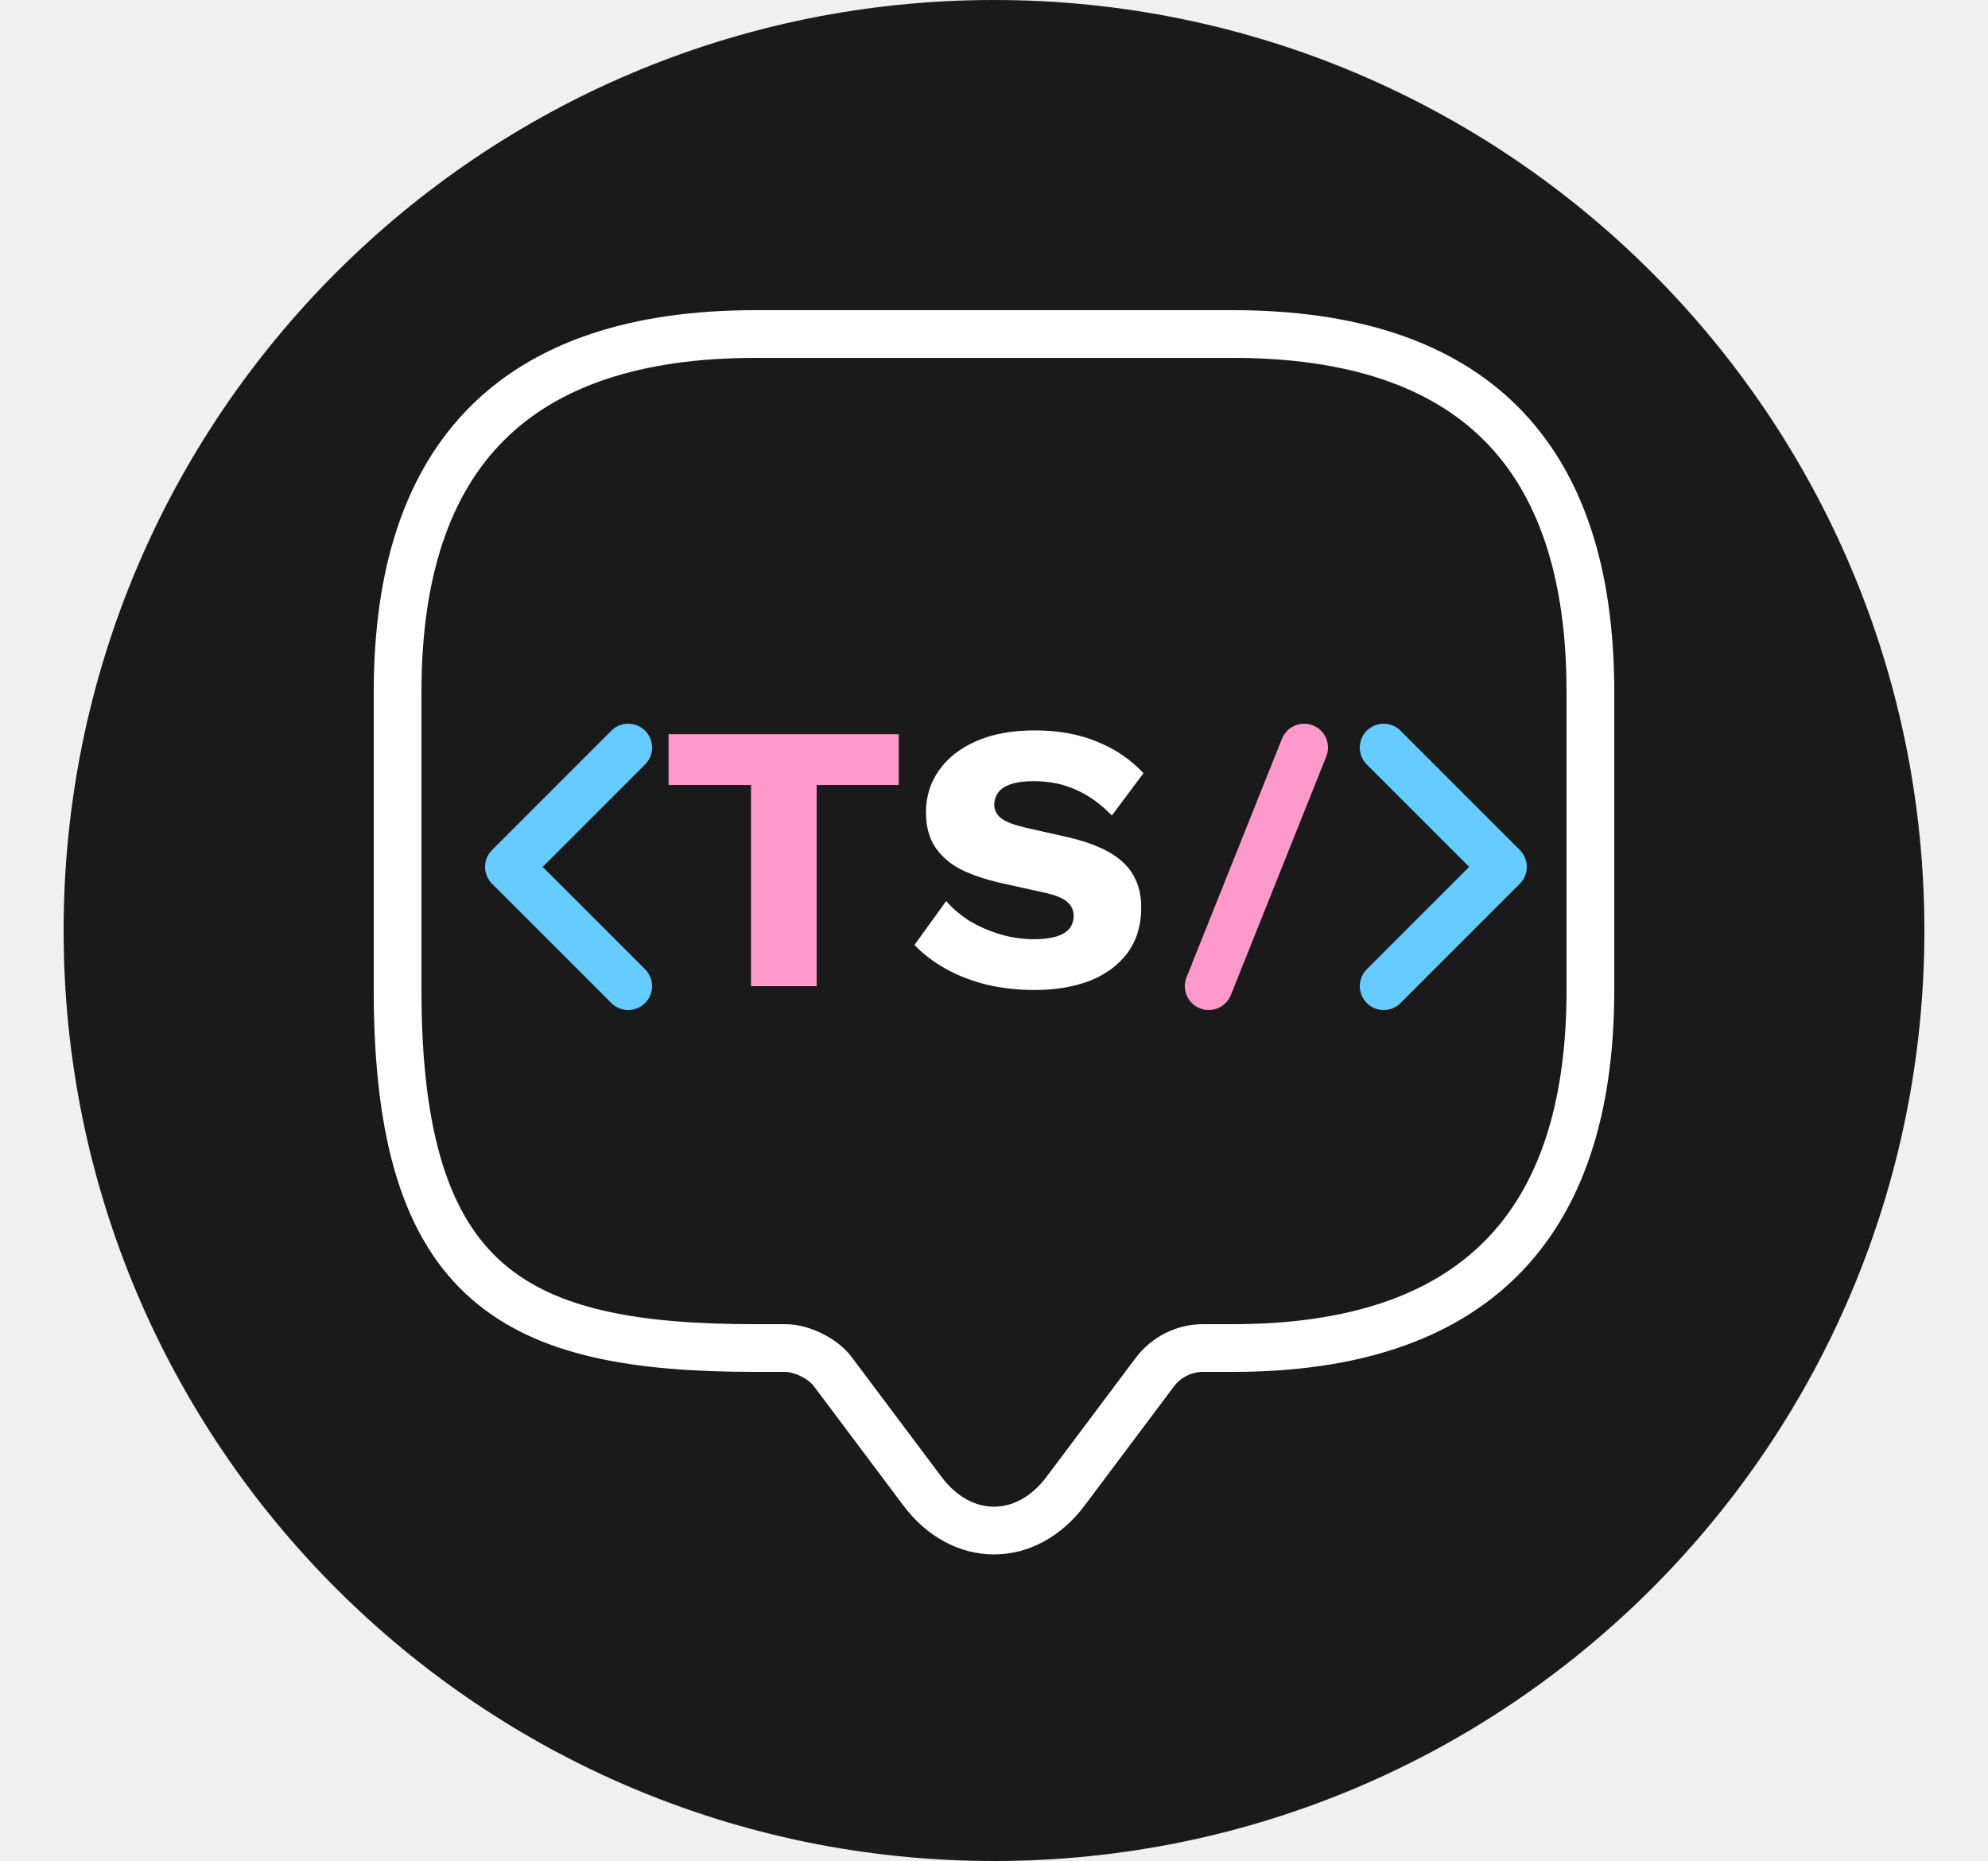
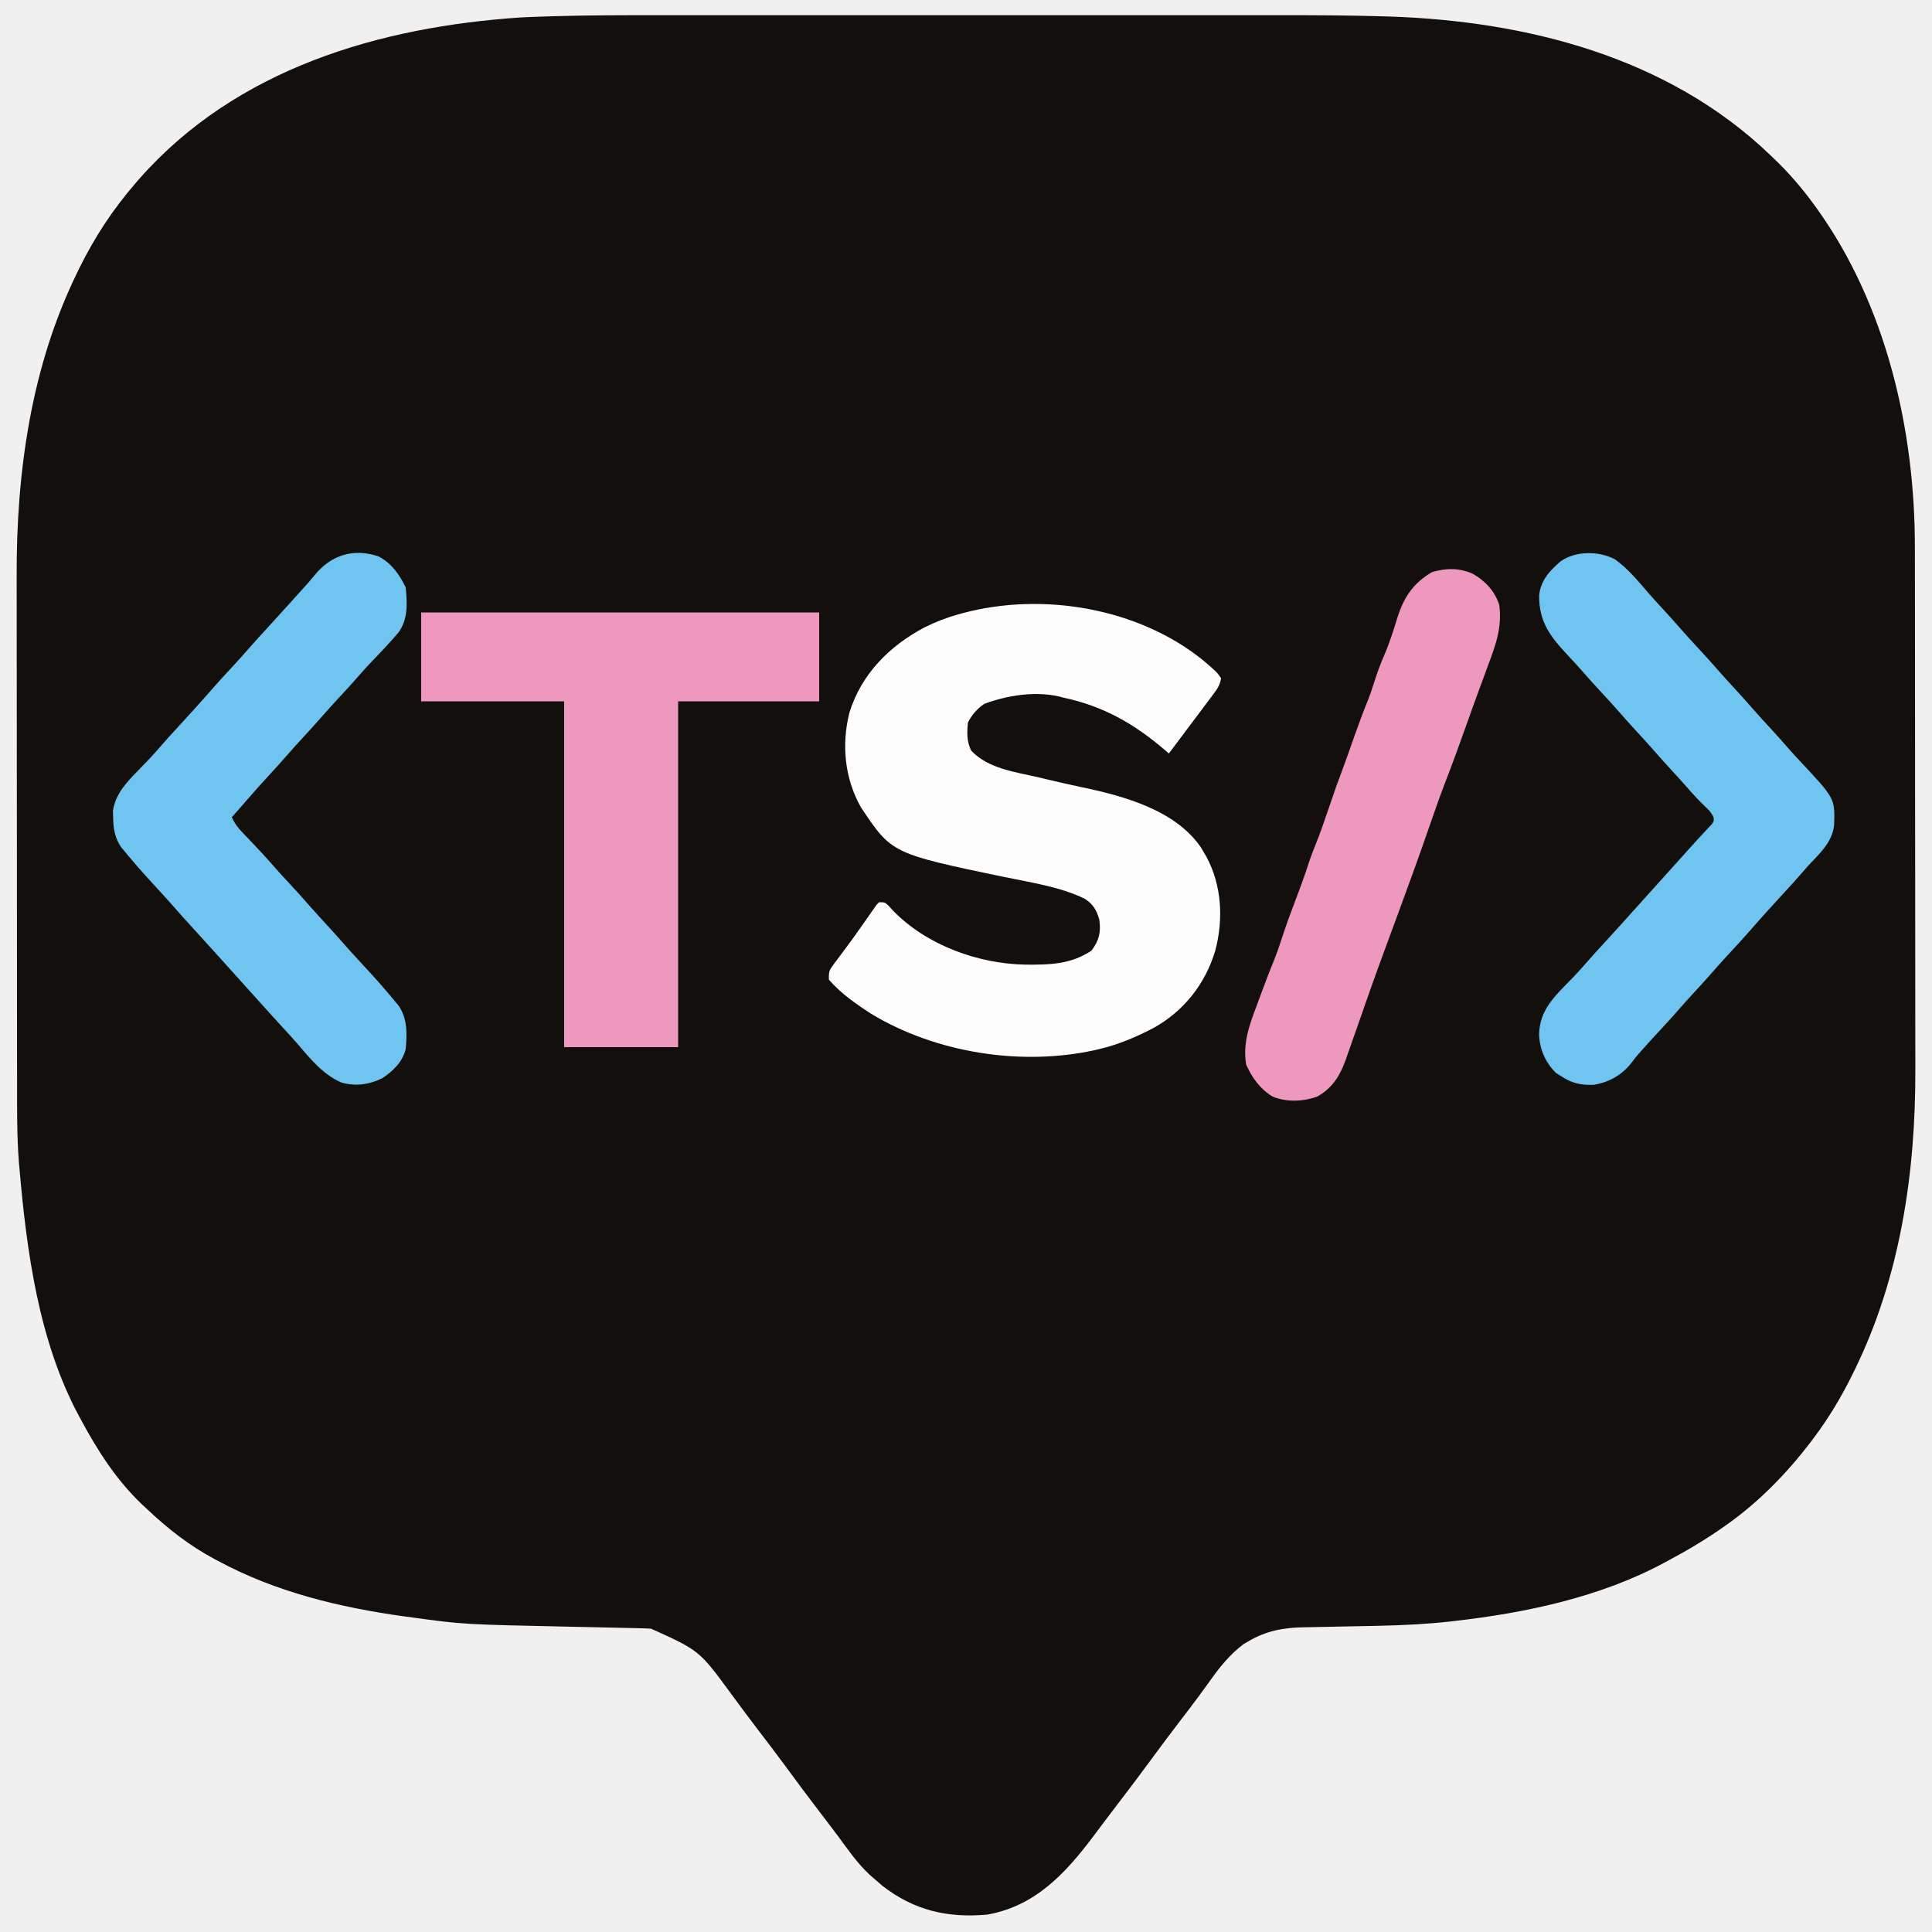
- <svg xmlns="http://www.w3.org/2000/svg" width="125" height="117" viewBox="0 0 125 117" fill="none">
-   <circle cx="62.5" cy="58.5" r="58.5" fill="#1A1A1A" />
-   <path d="M56.51 46.16V49.352H51.349V62H47.221V49.352H42.038V46.16H56.51Z" fill="#FF99CC" />
-   <path d="M65.061 45.92C66.533 45.92 67.829 46.152 68.949 46.616C70.085 47.064 71.069 47.728 71.901 48.608L69.909 51.272C69.221 50.552 68.477 50.016 67.677 49.664C66.893 49.296 65.997 49.112 64.989 49.112C64.397 49.112 63.917 49.176 63.549 49.304C63.181 49.432 62.917 49.608 62.757 49.832C62.597 50.056 62.517 50.312 62.517 50.6C62.517 50.936 62.669 51.224 62.973 51.464C63.293 51.688 63.805 51.88 64.509 52.04L67.173 52.64C68.757 53.008 69.917 53.544 70.653 54.248C71.389 54.952 71.757 55.888 71.757 57.056C71.757 58.176 71.469 59.128 70.893 59.912C70.317 60.68 69.525 61.264 68.517 61.664C67.509 62.048 66.357 62.24 65.061 62.24C64.005 62.24 62.997 62.128 62.037 61.904C61.077 61.664 60.213 61.328 59.445 60.896C58.677 60.464 58.029 59.968 57.501 59.408L59.493 56.648C59.893 57.112 60.381 57.528 60.957 57.896C61.549 58.248 62.189 58.528 62.877 58.736C63.581 58.944 64.293 59.048 65.013 59.048C65.573 59.048 66.037 58.992 66.405 58.88C66.789 58.768 67.069 58.6 67.245 58.376C67.421 58.152 67.509 57.888 67.509 57.584C67.509 57.248 67.389 56.968 67.149 56.744C66.909 56.504 66.453 56.304 65.781 56.144L62.853 55.496C61.957 55.288 61.157 55.016 60.453 54.68C59.765 54.328 59.221 53.864 58.821 53.288C58.421 52.696 58.221 51.96 58.221 51.08C58.221 50.088 58.493 49.208 59.037 48.44C59.581 47.656 60.365 47.04 61.389 46.592C62.413 46.144 63.637 45.92 65.061 45.92Z" fill="white" />
-   <path d="M39.5 47L32 54.5C34.929 57.429 36.571 59.071 39.5 62" stroke="#66CCFF" stroke-width="3" stroke-miterlimit="10" stroke-linecap="round" stroke-linejoin="round" />
-   <path d="M87 62L94.5 54.5L87 47" stroke="#66CCFF" stroke-width="3" stroke-miterlimit="10" stroke-linecap="round" stroke-linejoin="round" />
-   <path d="M82 47L79 54.5L76 62" stroke="#FF99CC" stroke-width="3" stroke-miterlimit="10" stroke-linecap="round" stroke-linejoin="round" />
-   <path d="M49.375 84.75H47.5C32.5 84.75 25 81 25 62.25V43.5C25 28.5 32.5 21 47.5 21H77.5C92.5 21 100 28.5 100 43.5V62.25C100 77.25 92.5 84.75 77.5 84.75H75.625C74.463 84.75 73.338 85.312 72.625 86.25L67 93.75C64.525 97.05 60.475 97.05 58 93.75L52.375 86.25C51.775 85.425 50.425 84.75 49.375 84.75Z" stroke="white" stroke-width="3" stroke-miterlimit="10" stroke-linecap="round" stroke-linejoin="round" />
+ <svg xmlns="http://www.w3.org/2000/svg" version="1.1" width="1000" height="1000">
+   <path d="M0 0 C4.744 0.002 9.489 -0.001 14.233 -0.004 C23.478 -0.008 32.723 -0.007 41.968 -0.005 C49.495 -0.002 57.022 -0.002 64.549 -0.003 C65.629 -0.003 66.708 -0.003 67.821 -0.004 C70.015 -0.004 72.209 -0.004 74.404 -0.005 C94.883 -0.007 115.363 -0.004 135.843 0.001 C153.339 0.006 170.836 0.005 188.332 0 C208.749 -0.005 229.165 -0.007 249.582 -0.004 C251.767 -0.004 253.953 -0.003 256.138 -0.003 C257.75 -0.003 257.75 -0.003 259.395 -0.003 C266.895 -0.002 274.396 -0.003 281.896 -0.006 C291.062 -0.008 300.227 -0.008 309.393 -0.002 C314.051 0 318.71 0.001 323.368 -0.002 C340.693 -0.013 358.007 0.054 375.325 0.561 C377.262 0.616 377.262 0.616 379.239 0.672 C450.677 3.017 523.635 21.653 576.344 72.131 C576.843 72.602 577.341 73.074 577.855 73.56 C585.85 81.146 592.866 89.215 599.344 98.131 C599.818 98.782 600.292 99.434 600.78 100.105 C636.611 150.046 651.53 214.58 651.484 275.412 C651.489 277.303 651.489 277.303 651.493 279.231 C651.501 282.685 651.503 286.14 651.504 289.594 C651.506 293.337 651.513 297.081 651.52 300.824 C651.533 308.993 651.539 317.161 651.544 325.329 C651.547 330.446 651.551 335.563 651.555 340.681 C651.568 354.895 651.578 369.108 651.581 383.322 C651.581 384.23 651.582 385.138 651.582 386.073 C651.582 386.983 651.582 387.892 651.583 388.829 C651.583 390.672 651.583 392.515 651.584 394.358 C651.584 395.272 651.584 396.186 651.585 397.127 C651.588 411.898 651.606 426.668 651.629 441.438 C651.653 456.664 651.665 471.889 651.667 487.114 C651.667 495.638 651.673 504.161 651.691 512.685 C651.707 519.951 651.712 527.218 651.704 534.484 C651.7 538.176 651.7 541.868 651.715 545.56 C651.909 598.791 643.974 652.941 620.344 701.131 C619.949 701.939 619.555 702.747 619.148 703.579 C613.461 715.102 607.048 725.844 599.344 736.131 C598.861 736.776 598.378 737.421 597.881 738.085 C585.527 754.361 571.034 769.286 554.344 781.131 C553.75 781.553 553.157 781.974 552.545 782.409 C543.19 788.984 533.446 794.784 523.344 800.131 C522.691 800.485 522.039 800.838 521.367 801.203 C488.509 818.824 450.036 826.957 413.344 831.131 C412.625 831.215 411.906 831.299 411.166 831.386 C398.956 832.78 386.767 833.351 374.488 833.623 C373.376 833.648 373.376 833.648 372.242 833.674 C365.31 833.829 358.378 833.97 351.445 834.084 C347.607 834.148 343.769 834.231 339.931 834.325 C338.492 834.356 337.052 834.381 335.613 834.399 C324.734 834.532 315.568 836.217 306.156 841.881 C305.42 842.309 304.684 842.737 303.926 843.178 C297.05 848.379 291.807 854.836 286.844 861.818 C285.627 863.5 284.408 865.181 283.187 866.861 C282.56 867.727 281.932 868.592 281.285 869.484 C278.035 873.915 274.688 878.271 271.344 882.631 C266.276 889.25 261.269 895.906 256.344 902.631 C250.712 910.317 244.97 917.913 239.182 925.482 C235.036 930.903 230.925 936.348 226.844 941.818 C212.249 961.31 196.582 978.642 171.344 983.131 C150.859 984.963 133.522 981.008 117.031 968.193 C115.453 966.858 113.889 965.505 112.344 964.131 C111.693 963.562 111.042 962.994 110.371 962.408 C104.056 956.508 99.186 949.418 94.089 942.483 C90.93 938.225 87.693 934.027 84.469 929.818 C78.775 922.369 73.173 914.859 67.633 907.296 C62.615 900.461 57.477 893.722 52.322 886.991 C47.761 881.023 43.282 875.002 38.844 868.943 C22.355 846.439 22.355 846.439 -2.656 835.131 C-5.07 834.996 -7.486 834.916 -9.902 834.865 C-10.627 834.849 -11.351 834.832 -12.098 834.816 C-13.673 834.78 -15.248 834.747 -16.823 834.716 C-19.348 834.665 -21.872 834.608 -24.397 834.55 C-31.576 834.385 -38.756 834.232 -45.936 834.081 C-99.8 832.943 -99.8 832.943 -126.344 829.318 C-127.619 829.147 -128.895 828.976 -130.209 828.8 C-163.705 824.163 -196.721 816.255 -226.656 800.131 C-227.567 799.65 -227.567 799.65 -228.495 799.159 C-241.627 792.181 -252.868 783.335 -263.656 773.131 C-264.528 772.324 -265.399 771.517 -266.297 770.685 C-279.478 758.069 -289.069 743.131 -297.656 727.131 C-298.011 726.482 -298.367 725.833 -298.733 725.164 C-319.71 686.265 -325.919 639.441 -329.656 596.131 C-329.746 595.104 -329.837 594.078 -329.929 593.02 C-330.952 579.318 -330.813 565.59 -330.816 551.858 C-330.818 548.032 -330.826 544.206 -330.833 540.381 C-330.846 532.037 -330.852 523.693 -330.857 515.349 C-330.859 510.121 -330.864 504.893 -330.868 499.665 C-330.88 485.139 -330.891 470.614 -330.894 456.088 C-330.894 455.161 -330.894 454.234 -330.895 453.279 C-330.895 452.35 -330.895 451.421 -330.895 450.464 C-330.896 448.582 -330.896 446.699 -330.897 444.817 C-330.897 443.884 -330.897 442.95 -330.897 441.988 C-330.901 426.899 -330.919 411.809 -330.942 396.719 C-330.966 381.161 -330.978 365.602 -330.979 350.043 C-330.98 341.335 -330.986 332.626 -331.004 323.917 C-331.02 316.494 -331.025 309.072 -331.016 301.649 C-331.013 297.877 -331.013 294.106 -331.027 290.335 C-331.22 236.507 -323.568 181.895 -299.656 133.131 C-299.262 132.323 -298.867 131.515 -298.461 130.682 C-290.64 114.836 -281.233 100.504 -269.656 87.131 C-268.963 86.326 -268.269 85.522 -267.555 84.693 C-217.357 27.742 -143.504 5.992 -69.656 1.131 C-64.708 0.888 -59.758 0.722 -54.806 0.576 C-54.104 0.555 -53.403 0.534 -52.68 0.513 C-35.121 -0.001 -17.564 -0.013 0 0 Z " fill="#130F0C" transform="translate(339.6564,7.869275)" />
+   <path d="M0 0 C6.873 5.903 6.873 5.903 9 9 C8.575 12.285 7.225 14.367 5.262 16.984 C4.694 17.748 4.126 18.511 3.542 19.298 C2.624 20.512 2.624 20.512 1.688 21.75 C0.754 23 0.754 23 -0.198 24.275 C-2.126 26.854 -4.063 29.427 -6 32 C-7.2 33.602 -8.399 35.205 -9.598 36.809 C-12.392 40.544 -15.194 44.274 -18 48 C-18.426 47.629 -18.851 47.258 -19.29 46.876 C-35.603 32.764 -51.769 23.458 -73 19 C-73.639 18.825 -74.278 18.65 -74.937 18.469 C-87.349 15.646 -101.793 17.922 -113.5 22.312 C-117.226 24.828 -119.971 27.941 -122 32 C-122.521 37.228 -122.643 41.64 -120.375 46.438 C-111.475 56.04 -97.071 57.599 -84.812 60.5 C-83.54 60.806 -82.268 61.111 -80.957 61.426 C-74.858 62.882 -68.756 64.285 -62.616 65.558 C-41.078 70.055 -14.138 77.526 -1.199 96.953 C-0.803 97.629 -0.408 98.304 0 99 C0.447 99.758 0.895 100.516 1.355 101.297 C9.461 116.225 10.327 133.929 5.977 150.206 C0.772 167.404 -10.229 181.345 -25.992 190.107 C-34.935 194.77 -44.163 198.686 -54 201 C-54.629 201.148 -55.258 201.296 -55.906 201.449 C-94.188 209.998 -138.563 203.039 -172.12 182.716 C-179.808 177.752 -188.096 171.992 -194 165 C-194 160.875 -193.901 160.368 -191.613 157.305 C-191.093 156.597 -190.573 155.889 -190.037 155.16 C-189.468 154.406 -188.899 153.652 -188.312 152.875 C-187.123 151.271 -185.934 149.667 -184.746 148.062 C-184.13 147.235 -183.513 146.407 -182.878 145.555 C-180.998 142.998 -179.167 140.413 -177.348 137.812 C-176.765 136.985 -176.183 136.158 -175.583 135.305 C-174.458 133.704 -173.339 132.098 -172.228 130.488 C-171.461 129.407 -171.461 129.407 -170.68 128.305 C-170.234 127.665 -169.787 127.026 -169.328 126.367 C-168.89 125.916 -168.451 125.465 -168 125 C-165 125 -165 125 -163.012 126.871 C-162.245 127.718 -161.478 128.565 -160.688 129.438 C-143.273 147.254 -116.744 156.875 -92.153 157.292 C-79.668 157.371 -68.715 157.21 -58 150 C-54.09 144.716 -53.076 140.516 -54 134 C-55.389 129.097 -57.216 125.945 -61.585 123.169 C-74.395 116.966 -89.371 114.811 -103.188 111.938 C-161.462 99.778 -161.462 99.778 -177.43 75.789 C-185.848 60.837 -187.481 43.515 -183.375 26.938 C-177.157 6.898 -162.836 -7.484 -144.578 -17.219 C-138.862 -20.064 -133.15 -22.296 -127 -24 C-125.961 -24.294 -125.961 -24.294 -124.901 -24.594 C-83.313 -35.773 -33.543 -27.349 0 0 Z " fill="#FDFDFD" transform="translate(623,342)" />
+   <path d="M0 0 C67.98 0 135.96 0 206 0 C206 15.18 206 30.36 206 46 C181.91 46 157.82 46 133 46 C133 105.07 133 164.14 133 225 C113.53 225 94.06 225 74 225 C74 165.93 74 106.86 74 46 C49.58 46 25.16 46 0 46 C0 30.82 0 15.64 0 0 Z " fill="#EE97BF" transform="translate(218,317)" />
+   <path d="M0 0 C6.651 4.716 11.962 11.167 17.238 17.328 C19.657 20.108 22.151 22.815 24.648 25.523 C27.668 28.802 30.67 32.089 33.586 35.461 C36.698 39.053 39.917 42.539 43.148 46.023 C46.935 50.106 50.666 54.221 54.309 58.434 C56.715 61.167 59.181 63.845 61.648 66.523 C65.249 70.433 68.793 74.382 72.273 78.398 C75.168 81.679 78.141 84.886 81.104 88.104 C84.195 91.466 87.217 94.877 90.203 98.332 C92.299 100.694 94.449 102.999 96.606 105.304 C113.928 123.857 113.928 123.857 113.484 137.605 C112.449 146.596 106.105 152.19 100.148 158.523 C99.017 159.809 97.891 161.1 96.773 162.398 C93.365 166.312 89.858 170.132 86.345 173.952 C80.771 180.016 75.23 186.11 69.836 192.336 C66.165 196.555 62.356 200.643 58.554 204.743 C55.303 208.255 52.119 211.813 48.988 215.434 C46.109 218.705 43.145 221.898 40.193 225.104 C37.661 227.858 35.158 230.631 32.711 233.461 C29.599 237.053 26.38 240.539 23.148 244.023 C19.819 247.616 16.5 251.213 13.273 254.898 C12.733 255.512 12.193 256.126 11.637 256.758 C10.655 257.922 9.713 259.121 8.816 260.352 C3.937 266.82 -3.015 270.741 -11.016 272.035 C-17.559 272.275 -22.422 271.165 -27.852 267.523 C-28.738 266.967 -29.625 266.41 -30.539 265.836 C-35.947 260.428 -38.969 253.564 -39.227 245.961 C-38.968 233.212 -31.088 226.105 -22.641 217.453 C-19.464 214.198 -16.452 210.833 -13.477 207.394 C-11.193 204.765 -8.838 202.209 -6.477 199.648 C-1.562 194.308 3.302 188.925 8.148 183.523 C9.648 181.857 11.148 180.19 12.648 178.523 C13.391 177.698 14.133 176.873 14.898 176.023 C20.148 170.19 25.398 164.357 30.648 158.523 C31.388 157.701 32.128 156.879 32.891 156.031 C34.416 154.338 35.942 152.645 37.469 150.953 C38.981 149.277 40.489 147.598 41.992 145.914 C43.409 144.343 44.846 142.79 46.305 141.258 C46.954 140.562 47.604 139.866 48.273 139.148 C49.144 138.24 49.144 138.24 50.031 137.312 C51.341 135.593 51.341 135.593 51.055 133.531 C49.926 131.031 48.527 129.645 46.523 127.773 C43.202 124.575 40.134 121.283 37.129 117.789 C34.682 114.99 32.168 112.257 29.648 109.523 C26.048 105.614 22.504 101.665 19.023 97.648 C16.129 94.368 13.156 91.161 10.193 87.943 C7.661 85.189 5.158 82.416 2.711 79.586 C-0.401 75.994 -3.62 72.508 -6.852 69.023 C-10.639 64.939 -14.377 60.827 -18.012 56.605 C-19.933 54.432 -21.913 52.319 -23.899 50.204 C-33.195 40.253 -39.361 32.698 -39.188 18.59 C-38.335 10.812 -33.667 5.84 -27.914 0.934 C-20.085 -4.419 -8.326 -4.364 0 0 Z " fill="#6FC5F0" transform="translate(835.8516,289.4766)" />
+   <path d="M0 0 C6.807 3.686 10.559 9.165 13.957 15.961 C14.724 24.274 15.273 32.192 10.262 39.266 C5.915 44.349 1.364 49.228 -3.289 54.031 C-6.429 57.281 -9.418 60.635 -12.375 64.05 C-14.871 66.91 -17.455 69.685 -20.043 72.461 C-23.83 76.543 -27.561 80.659 -31.203 84.871 C-33.61 87.605 -36.076 90.282 -38.543 92.961 C-41.582 96.261 -44.605 99.57 -47.543 102.961 C-50.481 106.351 -53.504 109.661 -56.543 112.961 C-60.782 117.567 -64.946 122.228 -69.043 126.961 C-70.355 128.462 -71.667 129.962 -72.98 131.461 C-73.86 132.466 -73.86 132.466 -74.758 133.492 C-75.182 133.977 -75.606 134.462 -76.043 134.961 C-74.677 137.998 -73.112 140.17 -70.812 142.57 C-70.174 143.243 -69.535 143.916 -68.877 144.609 C-68.21 145.303 -67.543 145.996 -66.855 146.711 C-62.365 151.411 -57.96 156.151 -53.702 161.063 C-51.207 163.917 -48.627 166.688 -46.043 169.461 C-42.256 173.543 -38.525 177.659 -34.883 181.871 C-32.476 184.605 -30.01 187.282 -27.543 189.961 C-24.524 193.239 -21.521 196.527 -18.605 199.898 C-15.493 203.491 -12.274 206.976 -9.043 210.461 C-4.63 215.227 -0.236 219.998 3.957 224.961 C4.66 225.785 5.362 226.608 6.086 227.457 C6.807 228.325 7.527 229.192 8.27 230.086 C8.926 230.872 9.582 231.659 10.258 232.469 C14.923 239.311 14.67 246.978 13.957 254.961 C12.27 261.633 7.552 266.204 1.957 269.961 C-4.763 273.375 -12.295 274.428 -19.547 272.188 C-29.027 268.004 -35.531 259.862 -42.141 252.148 C-44.517 249.415 -46.965 246.75 -49.418 244.086 C-54.331 238.745 -59.197 233.363 -64.043 227.961 C-65.543 226.294 -67.043 224.627 -68.543 222.961 C-71.543 219.628 -74.543 216.294 -77.543 212.961 C-78.661 211.72 -78.661 211.72 -79.801 210.453 C-81.276 208.814 -82.75 207.173 -84.223 205.531 C-88.344 200.941 -92.492 196.376 -96.668 191.836 C-100.225 187.967 -103.726 184.058 -107.168 180.086 C-109.588 177.343 -112.065 174.652 -114.543 171.961 C-118.779 167.352 -122.995 162.737 -127.043 157.961 C-127.747 157.136 -128.451 156.311 -129.176 155.461 C-129.895 154.595 -130.614 153.728 -131.355 152.836 C-132.012 152.05 -132.668 151.263 -133.344 150.453 C-136.647 145.608 -137.37 140.934 -137.48 135.148 C-137.52 134.008 -137.56 132.867 -137.602 131.691 C-136.301 123.003 -130.644 116.965 -124.668 110.898 C-123.388 109.576 -122.109 108.251 -120.832 106.926 C-120.203 106.275 -119.574 105.624 -118.925 104.953 C-116.429 102.311 -114.048 99.577 -111.668 96.829 C-109.383 94.202 -107.029 91.646 -104.668 89.086 C-98.615 82.506 -92.585 75.906 -86.73 69.148 C-83.059 64.93 -79.251 60.842 -75.448 56.741 C-72.195 53.226 -69.009 49.665 -65.875 46.043 C-63.044 42.826 -60.135 39.681 -57.235 36.528 C-53.54 32.509 -49.877 28.462 -46.23 24.398 C-43.216 21.04 -40.193 17.69 -37.16 14.348 C-35.82 12.837 -34.508 11.3 -33.238 9.73 C-24.676 -0.785 -13.12 -4.48 0 0 Z " fill="#6FC5F0" transform="translate(196.043,288.0391)" />
+   <path d="M0 0 C6.552 3.714 11.242 8.859 13.688 16 C15.275 27.577 11.833 36.991 7.812 47.625 C7.214 49.258 6.617 50.892 6.023 52.527 C4.826 55.809 3.619 59.086 2.402 62.36 C0.856 66.527 -0.645 70.707 -2.121 74.898 C-6.072 86.11 -10.139 97.263 -14.417 108.353 C-17.19 115.579 -19.74 122.874 -22.265 130.191 C-27.52 145.421 -33.039 160.554 -38.605 175.672 C-38.994 176.727 -39.382 177.781 -39.782 178.868 C-41.74 184.188 -43.701 189.507 -45.666 194.824 C-50.709 208.495 -55.561 222.225 -60.312 236 C-61.805 240.323 -63.322 244.636 -64.875 248.938 C-65.21 249.911 -65.544 250.885 -65.889 251.889 C-68.791 259.854 -72.811 266.293 -80.375 270.5 C-87.522 273.241 -96.661 273.589 -103.75 270.5 C-110.098 266.659 -114.361 260.686 -117.312 254 C-119.15 242.711 -115.501 233.11 -111.562 222.75 C-111.016 221.261 -110.472 219.772 -109.93 218.281 C-107.452 211.511 -104.852 204.797 -102.144 198.115 C-100.882 194.906 -99.814 191.655 -98.75 188.375 C-97.065 183.193 -95.256 178.088 -93.312 173 C-90.171 164.728 -87.044 156.477 -84.367 148.039 C-83.477 145.473 -82.505 142.983 -81.48 140.469 C-79.009 134.348 -76.881 128.121 -74.75 121.875 C-70.343 109 -70.343 109 -68.133 103.195 C-65.685 96.645 -63.403 90.033 -61.072 83.441 C-58.891 77.304 -56.631 71.223 -54.177 65.19 C-52.934 62.04 -51.904 58.851 -50.875 55.625 C-49.412 51.12 -47.831 46.72 -45.938 42.375 C-43.144 35.928 -41.047 29.271 -38.987 22.56 C-35.626 12.012 -30.728 4.774 -21.125 -0.875 C-13.877 -3.014 -6.967 -3.144 0 0 Z " fill="#EE97BF" transform="translate(762.3125,297)" />
</svg>
